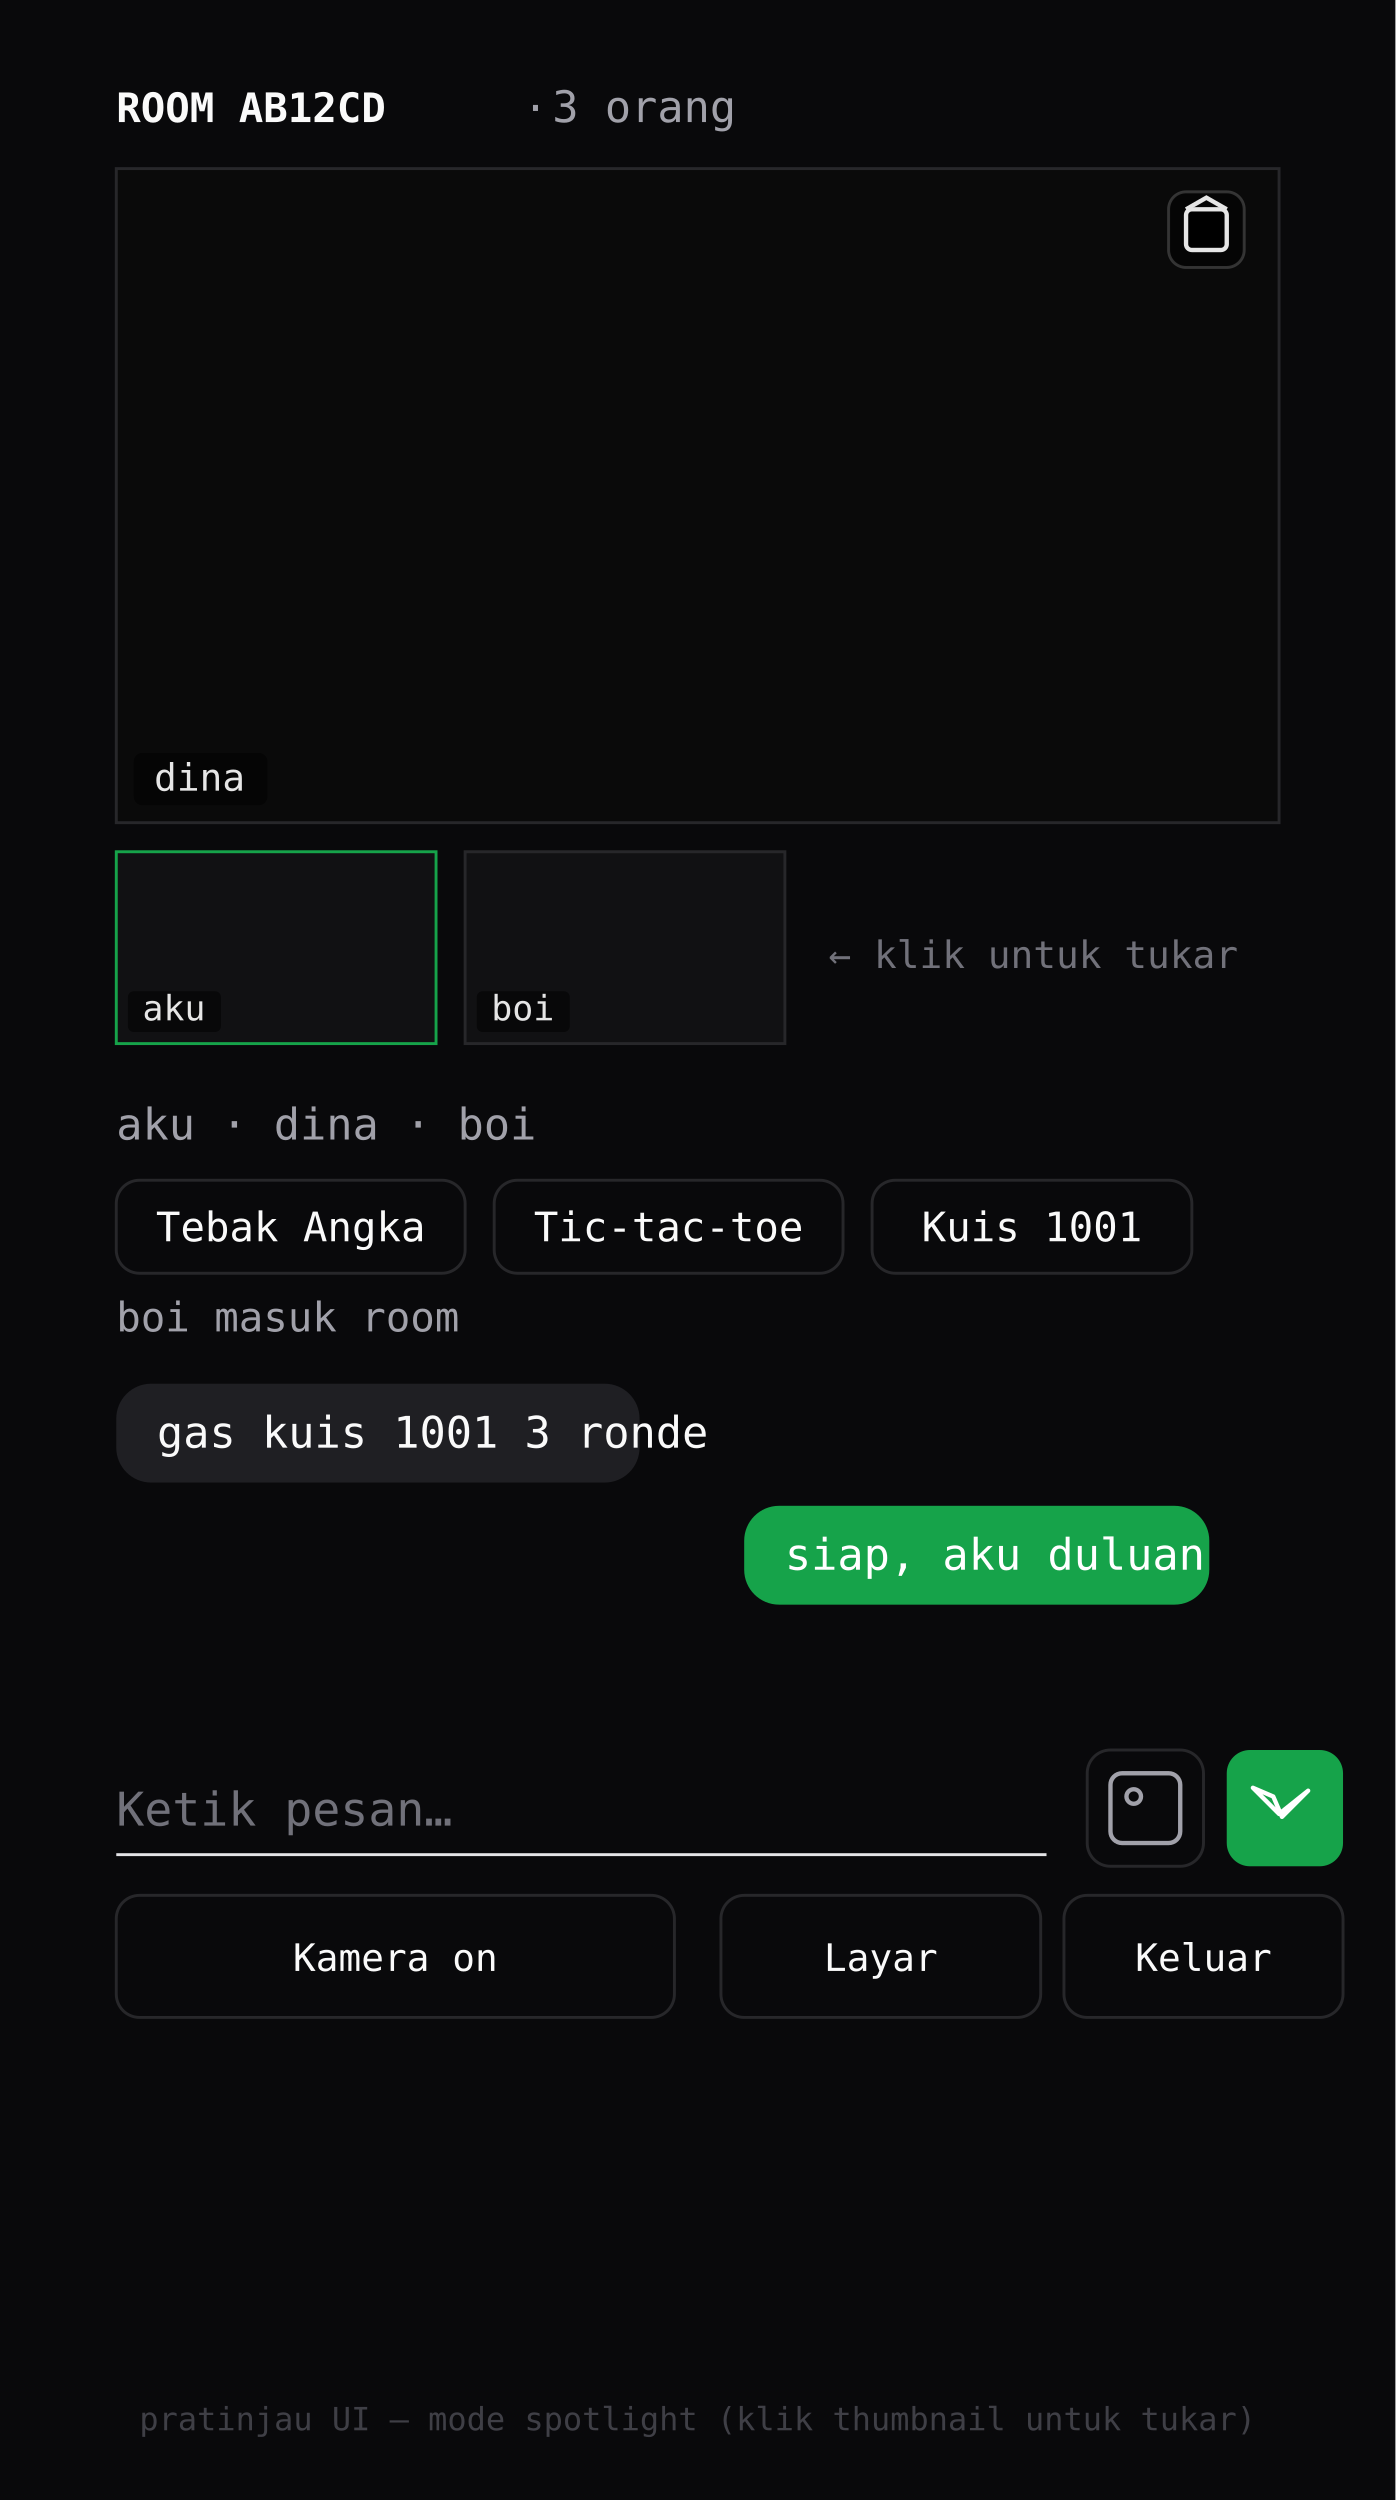
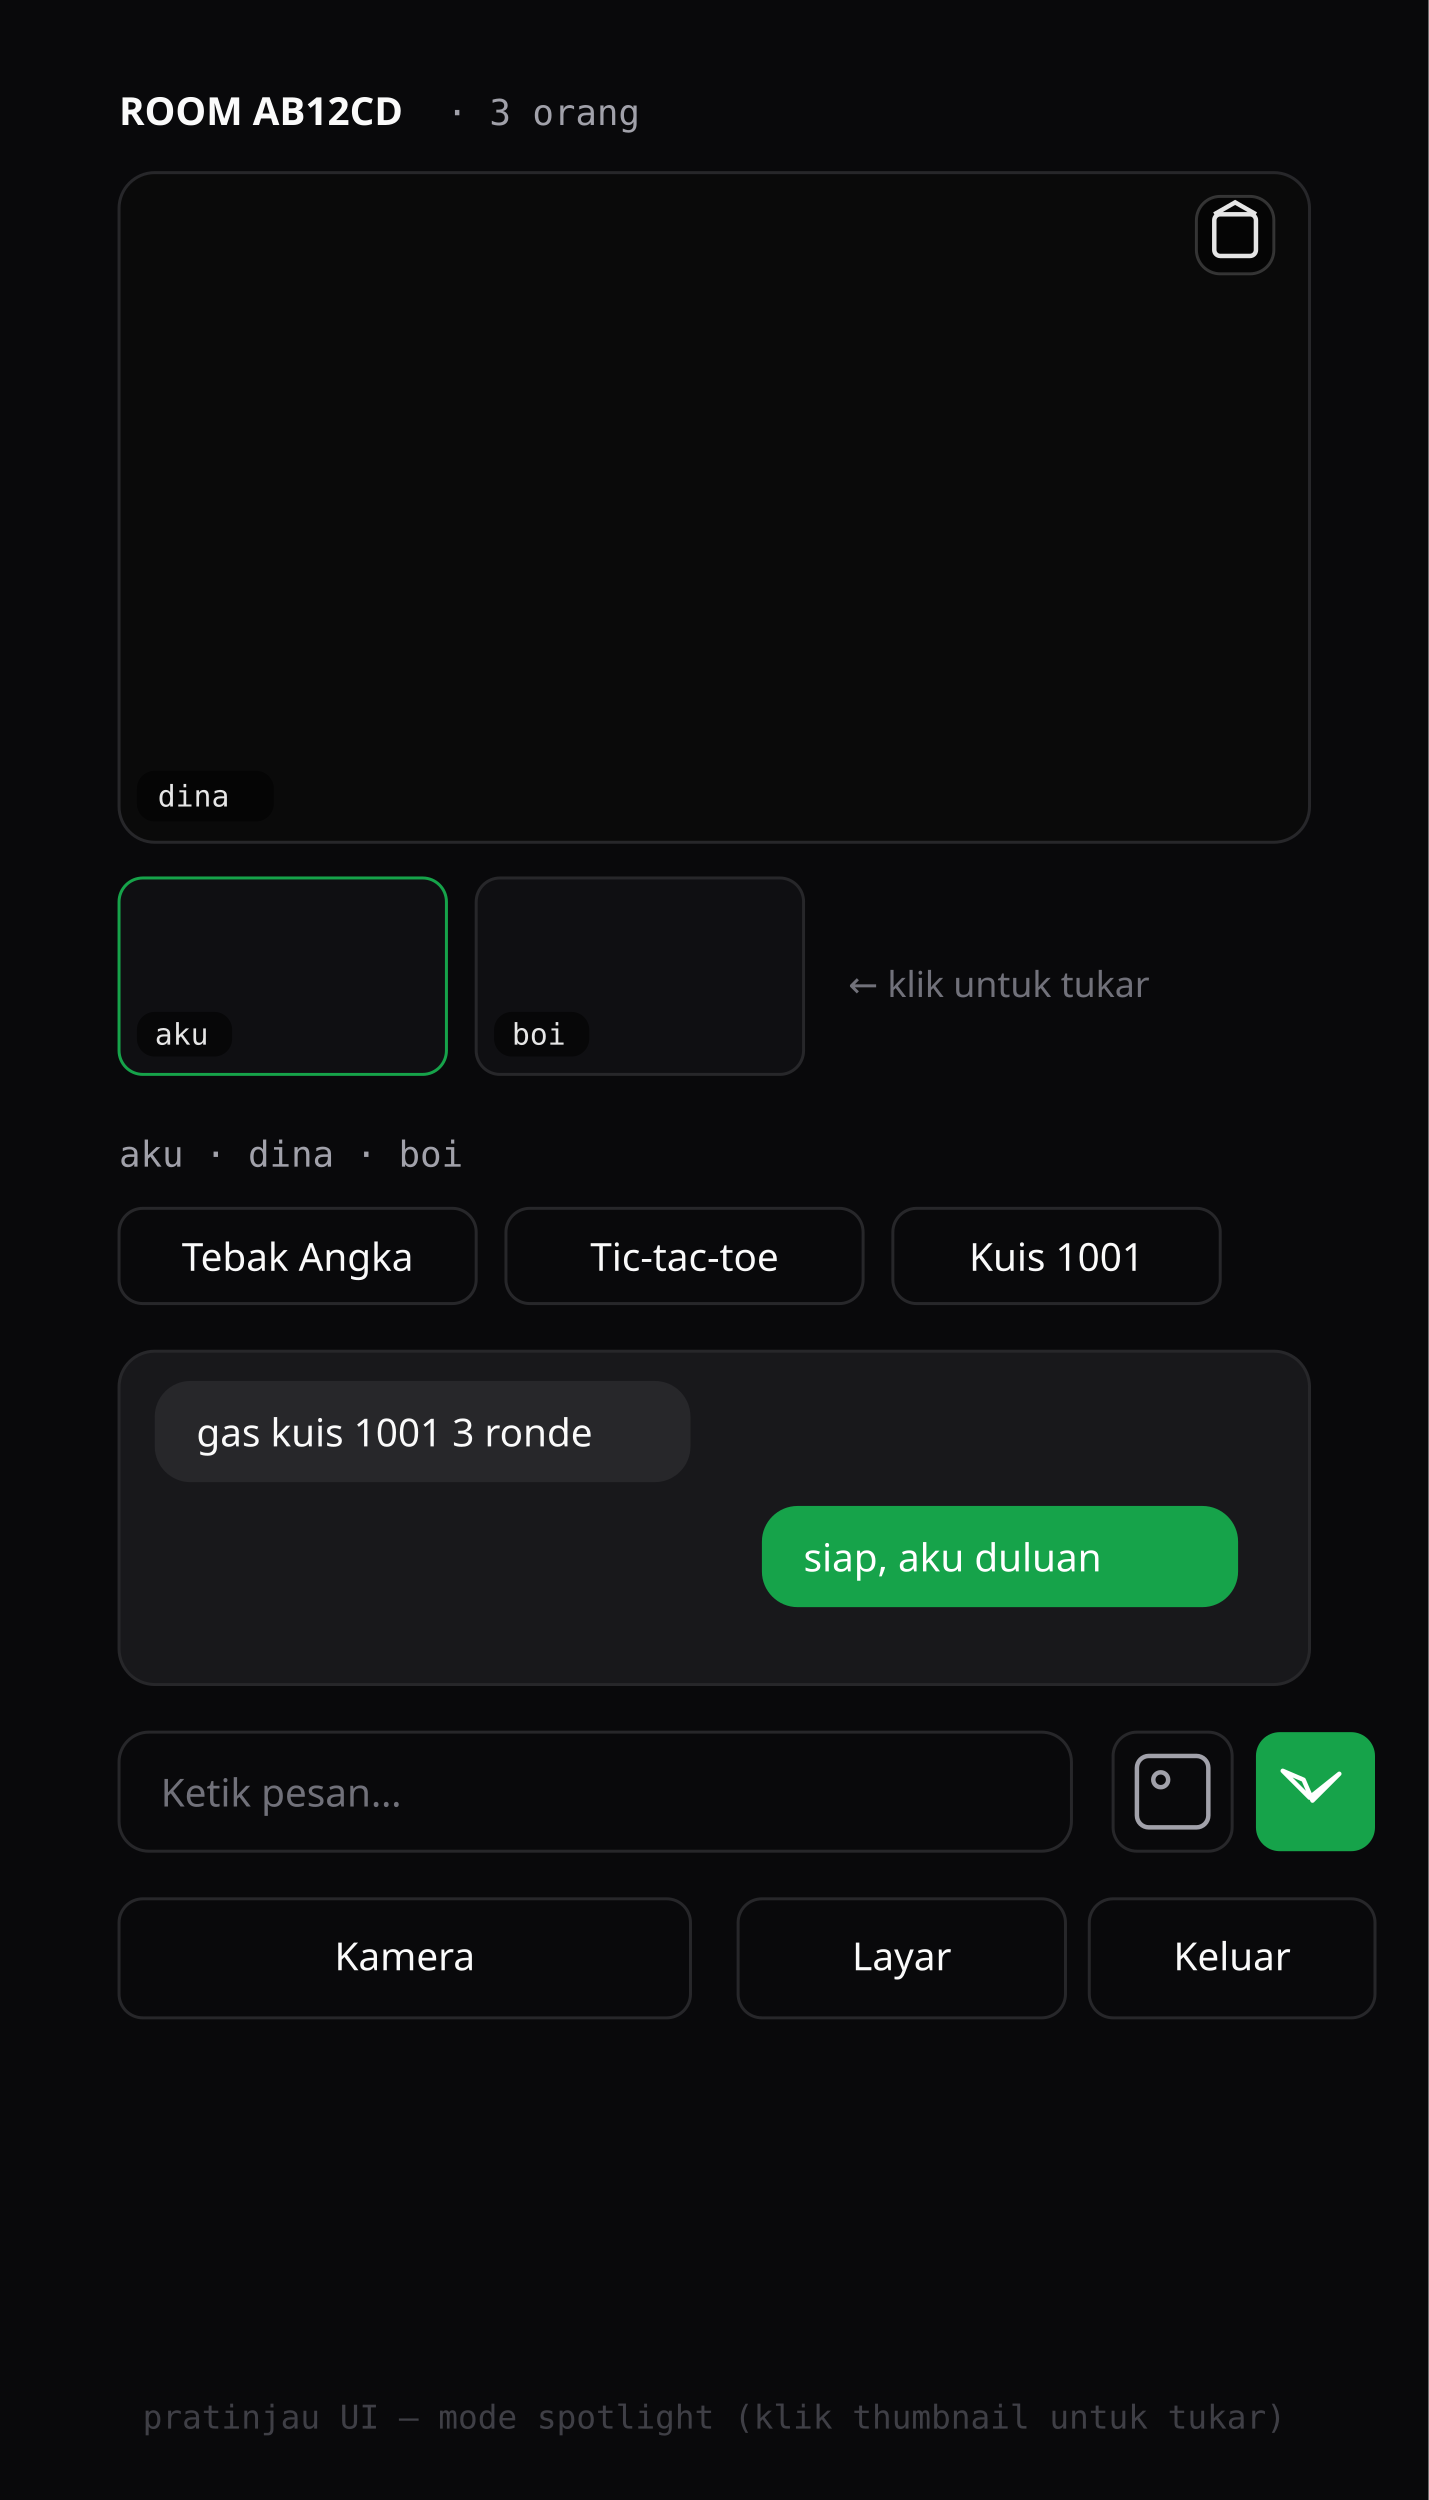
- <svg xmlns="http://www.w3.org/2000/svg" viewBox="0 0 480 860" font-family="VT323, ui-monospace, Menlo, Consolas, monospace">
-   <rect width="480" height="860" fill="#09090b" />
-   <text x="40" y="42" fill="#fafafa" font-size="14" font-weight="bold">ROOM AB12CD</text>
-   <text x="180" y="42" fill="#a1a1aa" font-size="14">·</text>
-   <text x="190" y="42" fill="#a1a1aa" font-size="15">3 orang</text>
+ <svg xmlns="http://www.w3.org/2000/svg" viewBox="0 0 480 840" font-family="Geist, ui-sans-serif, system-ui, sans-serif">
+   <rect width="480" height="840" fill="#09090b" />
+   <text x="40" y="42" fill="#fafafa" font-size="13" font-weight="600">ROOM AB12CD</text>
+   <text x="150" y="42" fill="#a1a1aa" font-size="12" font-family="Geist Mono, ui-monospace, monospace">· 3 orang</text>
  <g transform="translate(40,58)">
-     <rect width="400" height="225" fill="#0a0a0a" />
-     <rect x="6" y="201" width="46" height="18" rx="3" fill="rgba(0,0,0,.55)" />
-     <text x="13" y="214" fill="#e6e6e6" font-size="13">dina</text>
-     <rect x="362" y="8" width="26" height="26" rx="6" fill="rgba(0,0,0,.55)" stroke="rgba(255,255,255,.18)" />
-     <rect x="368" y="14" width="14" height="14" rx="2" fill="#000000" stroke="#e6e6e6" stroke-width="1.5" />
+     <rect width="400" height="225" rx="12" fill="#0a0a0a" />
+     <rect x="6" y="201" width="46" height="17" rx="6" fill="rgba(0,0,0,.55)" />
+     <text x="13" y="213" fill="#e6e6e6" font-size="10" font-family="Geist Mono, ui-monospace, monospace">dina</text>
+     <rect x="362" y="8" width="26" height="26" rx="8" fill="rgba(0,0,0,.55)" stroke="rgba(255,255,255,.18)" />
+     <rect x="368" y="14" width="14" height="14" rx="2" fill="none" stroke="#e6e6e6" stroke-width="1.5" />
    <path d="M368 14 l7 -4 7 4" fill="none" stroke="#e6e6e6" stroke-width="1.5" />
-     <rect width="400" height="225" fill="none" stroke="#27272a" />
+     <rect width="400" height="225" rx="12" fill="none" stroke="#27272a" />
  </g>
-   <g transform="translate(40,293)">
-     <rect width="110" height="66" fill="#111113" stroke="#16a34a" />
-     <rect x="4" y="48" width="32" height="14" rx="2" fill="rgba(0,0,0,.55)" />
-     <text x="9" y="58" fill="#e6e6e6" font-size="12">aku</text>
-     <rect x="120" width="110" height="66" fill="#111113" stroke="#27272a" />
-     <rect x="124" y="48" width="32" height="14" rx="2" fill="rgba(0,0,0,.55)" />
-     <text x="129" y="58" fill="#e6e6e6" font-size="12">boi</text>
-     <text x="245" y="40" fill="#71717a" font-size="13">← klik untuk tukar</text>
+   <g transform="translate(40,295)">
+     <rect width="110" height="66" rx="8" fill="#0f0f12" stroke="#16a34a" />
+     <rect x="6" y="45" width="32" height="15" rx="6" fill="rgba(0,0,0,.55)" />
+     <text x="12" y="56" fill="#e6e6e6" font-size="10" font-family="Geist Mono, ui-monospace, monospace">aku</text>
+     <rect x="120" width="110" height="66" rx="8" fill="#0f0f12" stroke="#27272a" />
+     <rect x="126" y="45" width="32" height="15" rx="6" fill="rgba(0,0,0,.55)" />
+     <text x="132" y="56" fill="#e6e6e6" font-size="10" font-family="Geist Mono, ui-monospace, monospace">boi</text>
+     <text x="245" y="40" fill="#71717a" font-size="12">← klik untuk tukar</text>
  </g>
-   <text x="40" y="392" fill="#a1a1aa" font-size="15">aku · dina · boi</text>
-   <g transform="translate(40,406)" font-size="14" text-anchor="middle">
+   <text x="40" y="392" fill="#a1a1aa" font-size="12" font-family="Geist Mono, ui-monospace, monospace">aku · dina · boi</text>
+   <g transform="translate(40,406)" font-size="13" text-anchor="middle">
    <rect x="0" y="0" width="120" height="32" rx="8" fill="none" stroke="#27272a" />
    <text x="60" y="21" fill="#fafafa">Tebak Angka</text>
    <rect x="130" y="0" width="120" height="32" rx="8" fill="none" stroke="#27272a" />
    <text x="190" y="21" fill="#fafafa">Tic-tac-toe</text>
    <rect x="260" y="0" width="110" height="32" rx="8" fill="none" stroke="#27272a" />
    <text x="315" y="21" fill="#fafafa">Kuis 1001</text>
  </g>
-   <g transform="translate(40,458)" font-size="15">
-     <text x="0" y="0" fill="#a1a1aa" font-size="14">boi masuk room</text>
-     <rect x="0" y="18" width="180" height="34" rx="12" fill="#1f1f23" />
-     <text x="14" y="40" fill="#fafafa">gas kuis 1001 3 ronde</text>
-     <rect x="216" y="60" width="160" height="34" rx="12" fill="#16a34a" />
-     <text x="230" y="82" fill="#ffffff">siap, aku duluan</text>
+   <g transform="translate(40,454)">
+     <rect width="400" height="112" rx="12" fill="#18181b" stroke="#27272a" />
+     <rect x="12" y="10" width="180" height="34" rx="12" fill="#27272a" />
+     <text x="26" y="32" fill="#fafafa" font-size="13">gas kuis 1001 3 ronde</text>
+     <rect x="216" y="52" width="160" height="34" rx="12" fill="#16a34a" />
+     <text x="230" y="74" fill="#ffffff" font-size="13">siap, aku duluan</text>
  </g>
-   <g transform="translate(40,600)">
-     <text x="0" y="28" fill="#71717a" font-size="16">Ketik pesan…</text>
-     <line x1="0" y1="38" x2="320" y2="38" stroke="#e4e4e7" />
-     <rect x="334" y="2" width="40" height="40" rx="8" fill="none" stroke="#27272a" />
-     <rect x="342" y="10" width="24" height="24" rx="4" fill="none" stroke="#a1a1aa" stroke-width="1.5" />
-     <circle cx="350" cy="18" r="2.5" fill="none" stroke="#a1a1aa" stroke-width="1.5" />
-     <rect x="382" y="2" width="40" height="40" rx="8" fill="#16a34a" />
-     <path d="M410 16 l-9 9 -3 -7 -7 -3 9 9 z" fill="none" stroke="#ffffff" stroke-width="1.5" stroke-linejoin="round" />
+   <g transform="translate(40,582)">
+     <rect width="320" height="40" rx="10" fill="#09090b" stroke="#27272a" />
+     <text x="14" y="25" fill="#71717a" font-size="13">Ketik pesan…</text>
+     <rect x="334" y="0" width="40" height="40" rx="8" fill="none" stroke="#27272a" />
+     <rect x="342" y="8" width="24" height="24" rx="4" fill="none" stroke="#a1a1aa" stroke-width="1.5" />
+     <circle cx="350" cy="16" r="2.5" fill="none" stroke="#a1a1aa" stroke-width="1.5" />
+     <rect x="382" y="0" width="40" height="40" rx="8" fill="#16a34a" />
+     <path d="M410 14 l-9 9 -3 -7 -7 -3 9 9 z" fill="none" stroke="#ffffff" stroke-width="1.5" stroke-linejoin="round" />
  </g>
-   <g transform="translate(40,636)" font-size="13" text-anchor="middle">
-     <rect x="0" y="16" width="192" height="42" rx="8" fill="none" stroke="#27272a" />
-     <text x="96" y="42" fill="#fafafa">Kamera on</text>
-     <rect x="208" y="16" width="110" height="42" rx="8" fill="none" stroke="#27272a" />
-     <text x="263" y="42" fill="#fafafa">Layar</text>
-     <rect x="326" y="16" width="96" height="42" rx="8" fill="none" stroke="#27272a" />
-     <text x="374" y="42" fill="#fafafa">Keluar</text>
+   <g transform="translate(40,638)" font-size="13" text-anchor="middle">
+     <rect x="0" y="0" width="192" height="40" rx="8" fill="none" stroke="#27272a" />
+     <text x="96" y="24" fill="#fafafa">Kamera</text>
+     <rect x="208" y="0" width="110" height="40" rx="8" fill="none" stroke="#27272a" />
+     <text x="263" y="24" fill="#fafafa">Layar</text>
+     <rect x="326" y="0" width="96" height="40" rx="8" fill="none" stroke="#27272a" />
+     <text x="374" y="24" fill="#fafafa">Keluar</text>
  </g>
-   <text x="240" y="836" text-anchor="middle" fill="#3f3f46" font-size="11">pratinjau UI — mode spotlight (klik thumbnail untuk tukar)</text>
+   <text x="240" y="816" text-anchor="middle" fill="#3f3f46" font-size="11" font-family="Geist Mono, ui-monospace, monospace">pratinjau UI — mode spotlight (klik thumbnail untuk tukar)</text>
</svg>
